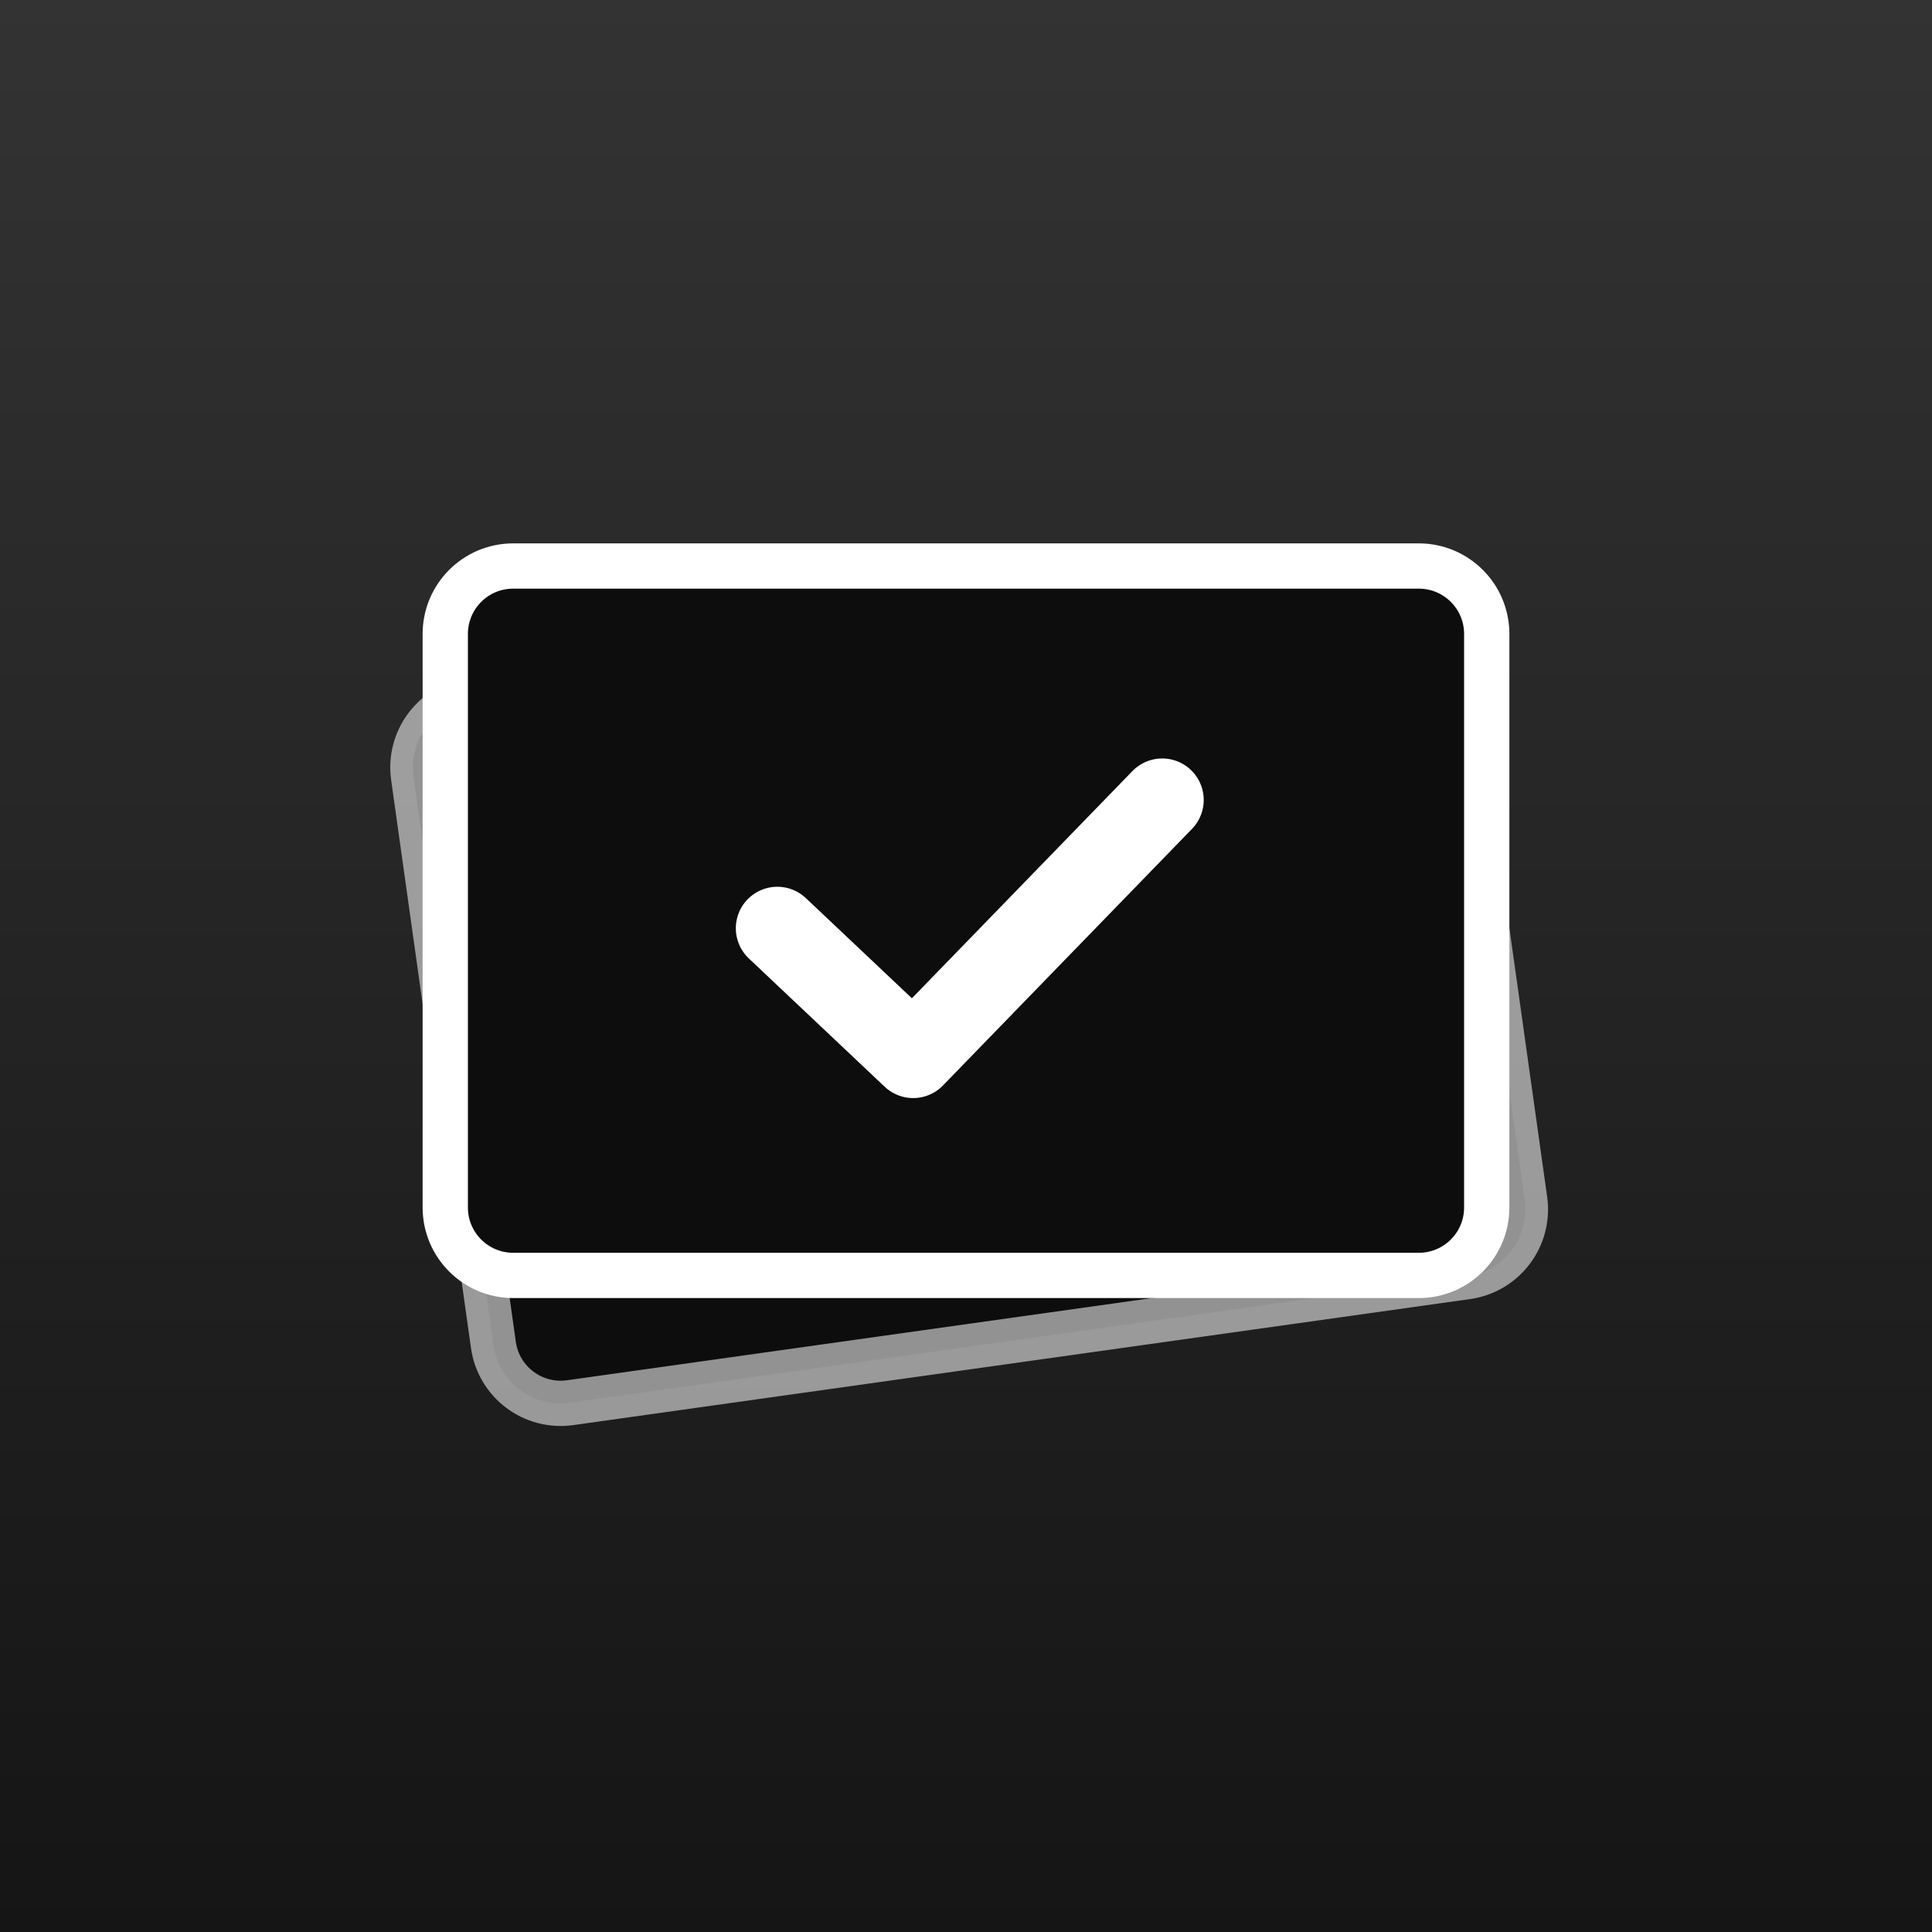
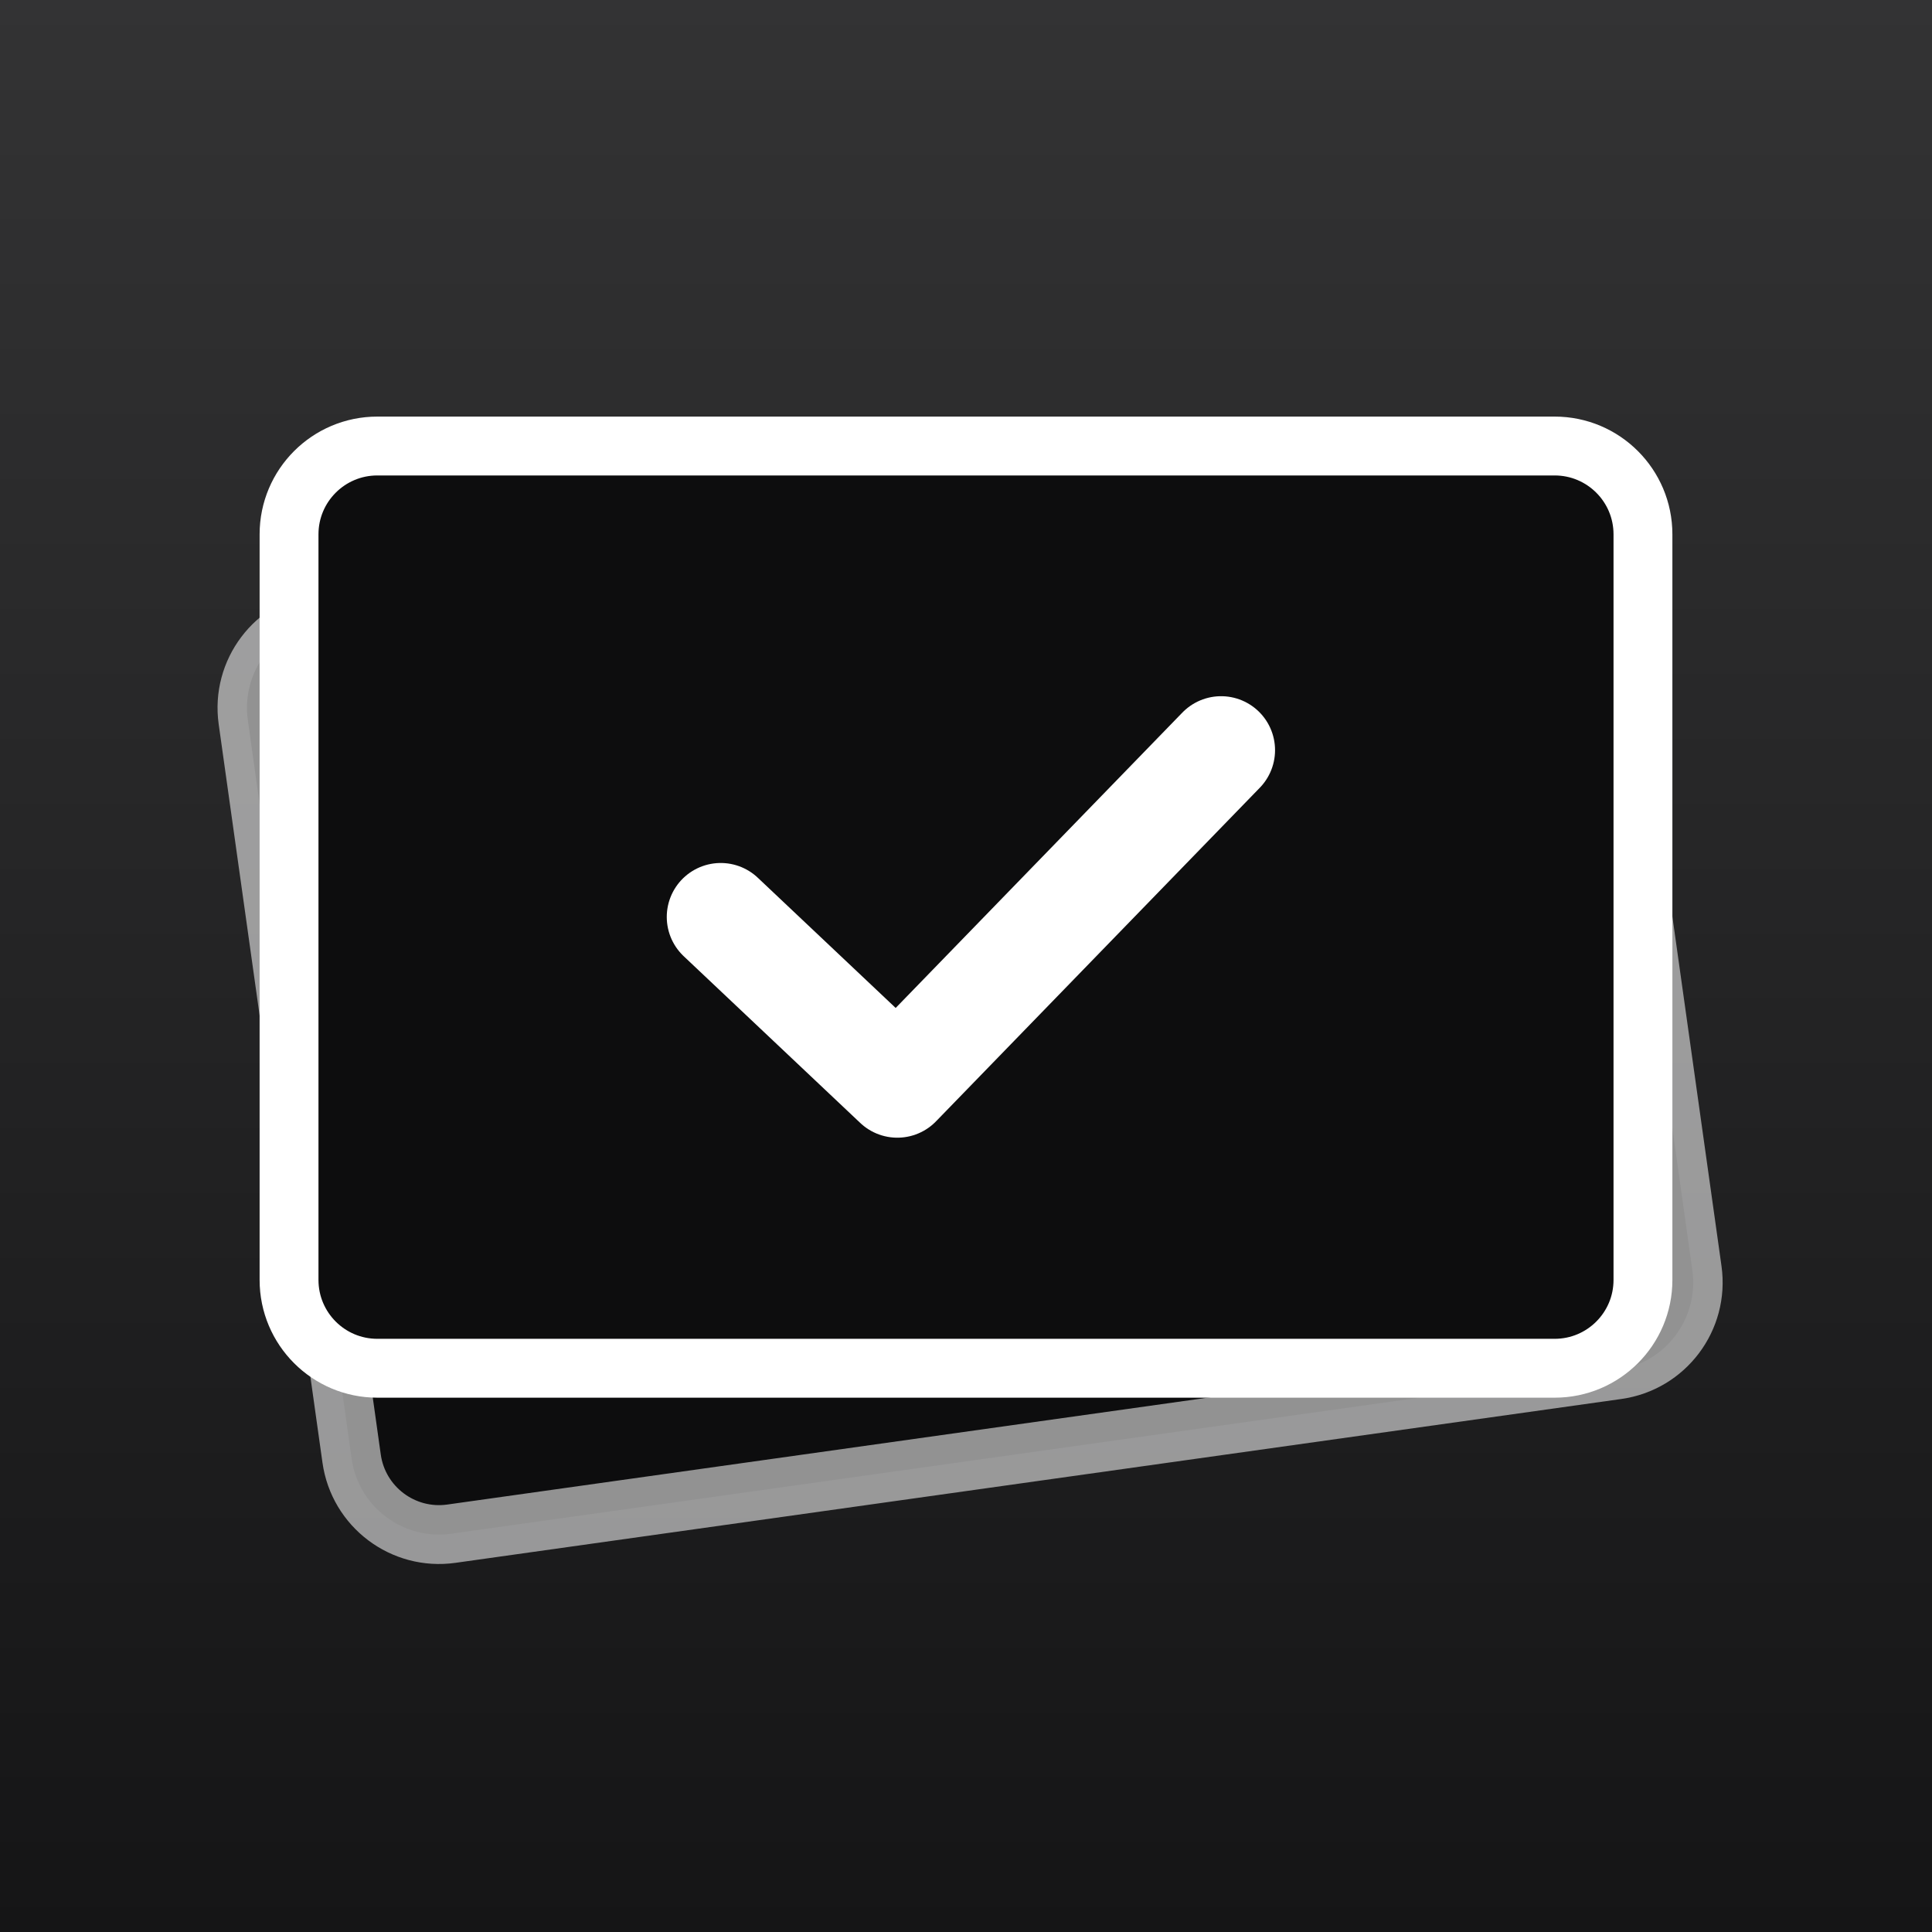
<svg xmlns="http://www.w3.org/2000/svg" viewBox="0 0 512 512">
  <defs>
    <linearGradient id="grund" x1="0" y1="0" x2="0" y2="1">
      <stop offset="0" stop-color="#333334" />
      <stop offset="1" stop-color="#151516" />
    </linearGradient>
  </defs>
  <rect width="512" height="512" fill="url(#grund)" />
-   <g transform="rotate(-8 256 256)">
-     <rect x="118" y="168" width="276" height="188" rx="18" fill="#0d0d0e" stroke="#fff" stroke-opacity=".55" stroke-width="12" />
+   <g transform="translate(256 256) scale(1.3) translate(-256 -256)">
+     <g transform="rotate(-8 256 256)">
+       <rect x="118" y="168" width="276" height="188" rx="18" fill="#0d0d0e" stroke="#fff" stroke-opacity=".55" stroke-width="12" />
+     </g>
+     <rect x="118" y="150" width="276" height="188" rx="18" fill="#0d0d0e" stroke="#fff" stroke-width="12" />
+     <path d="M206 246 l36 34 l66 -68" fill="none" stroke="#fff" stroke-width="22" stroke-linecap="round" stroke-linejoin="round" />
  </g>
-   <rect x="118" y="150" width="276" height="188" rx="18" fill="#0d0d0e" stroke="#fff" stroke-width="12" />
-   <path d="M206 246 l36 34 l66 -68" fill="none" stroke="#fff" stroke-width="22" stroke-linecap="round" stroke-linejoin="round" />
</svg>
